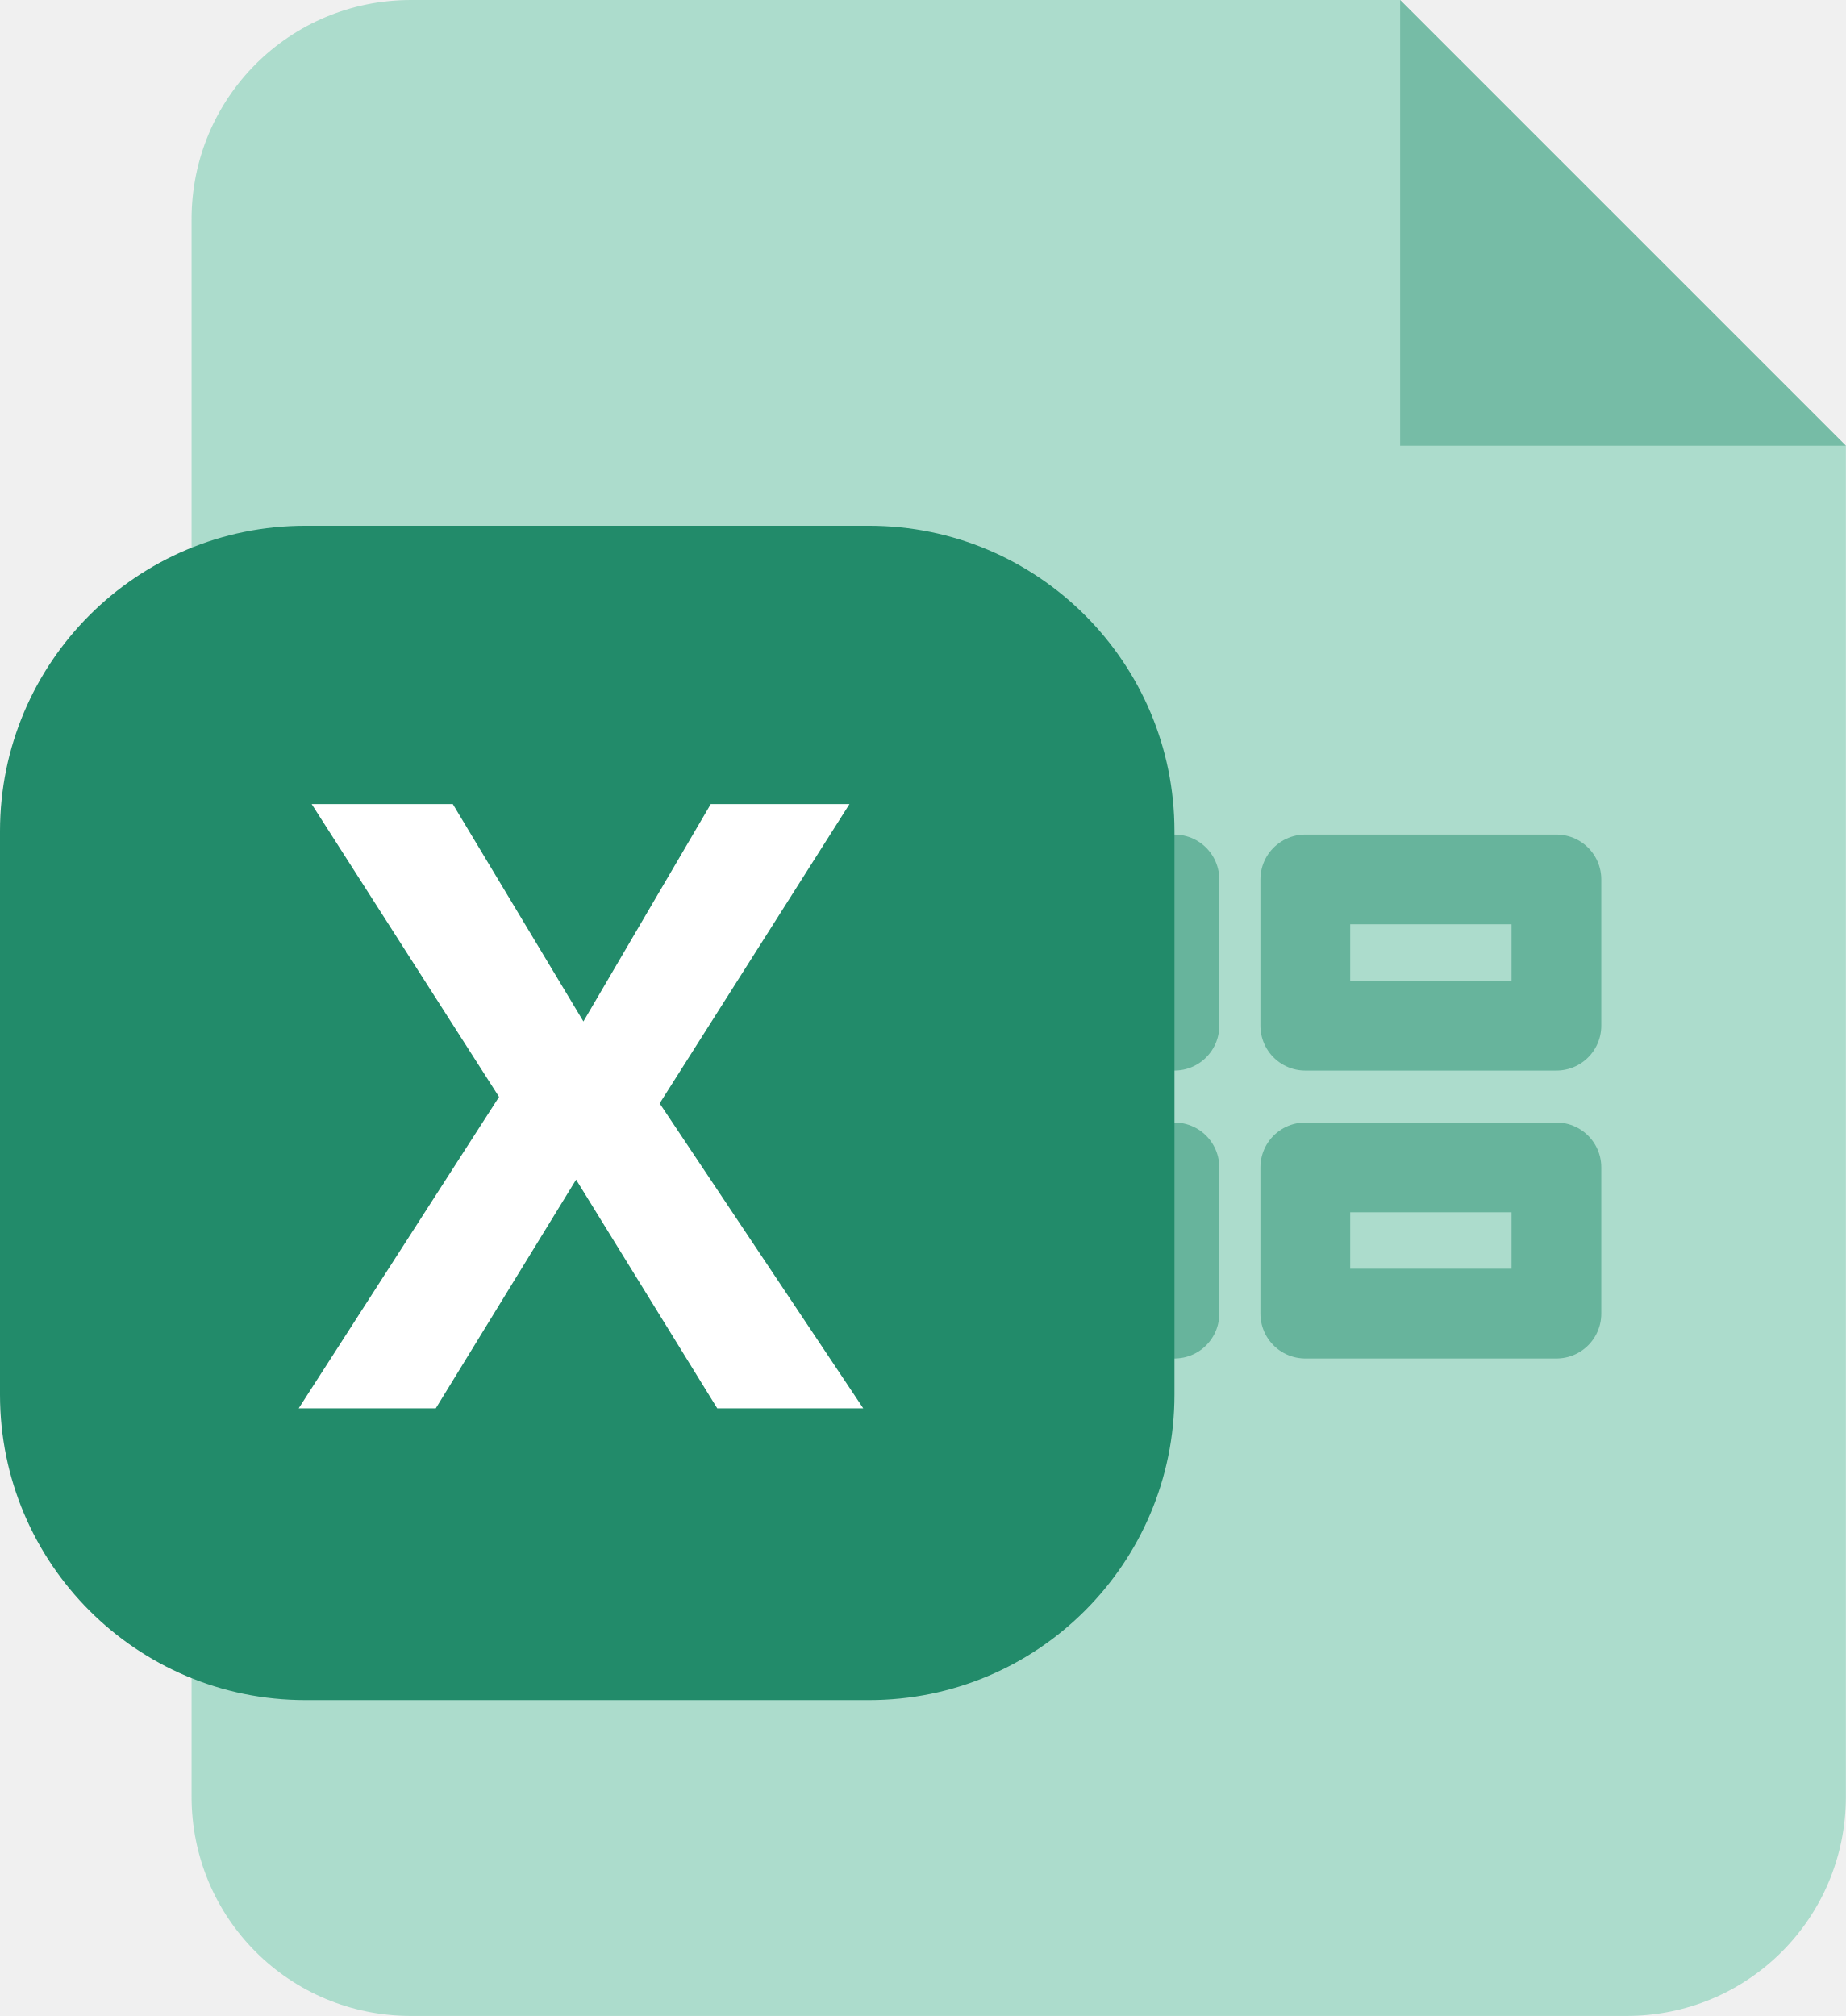
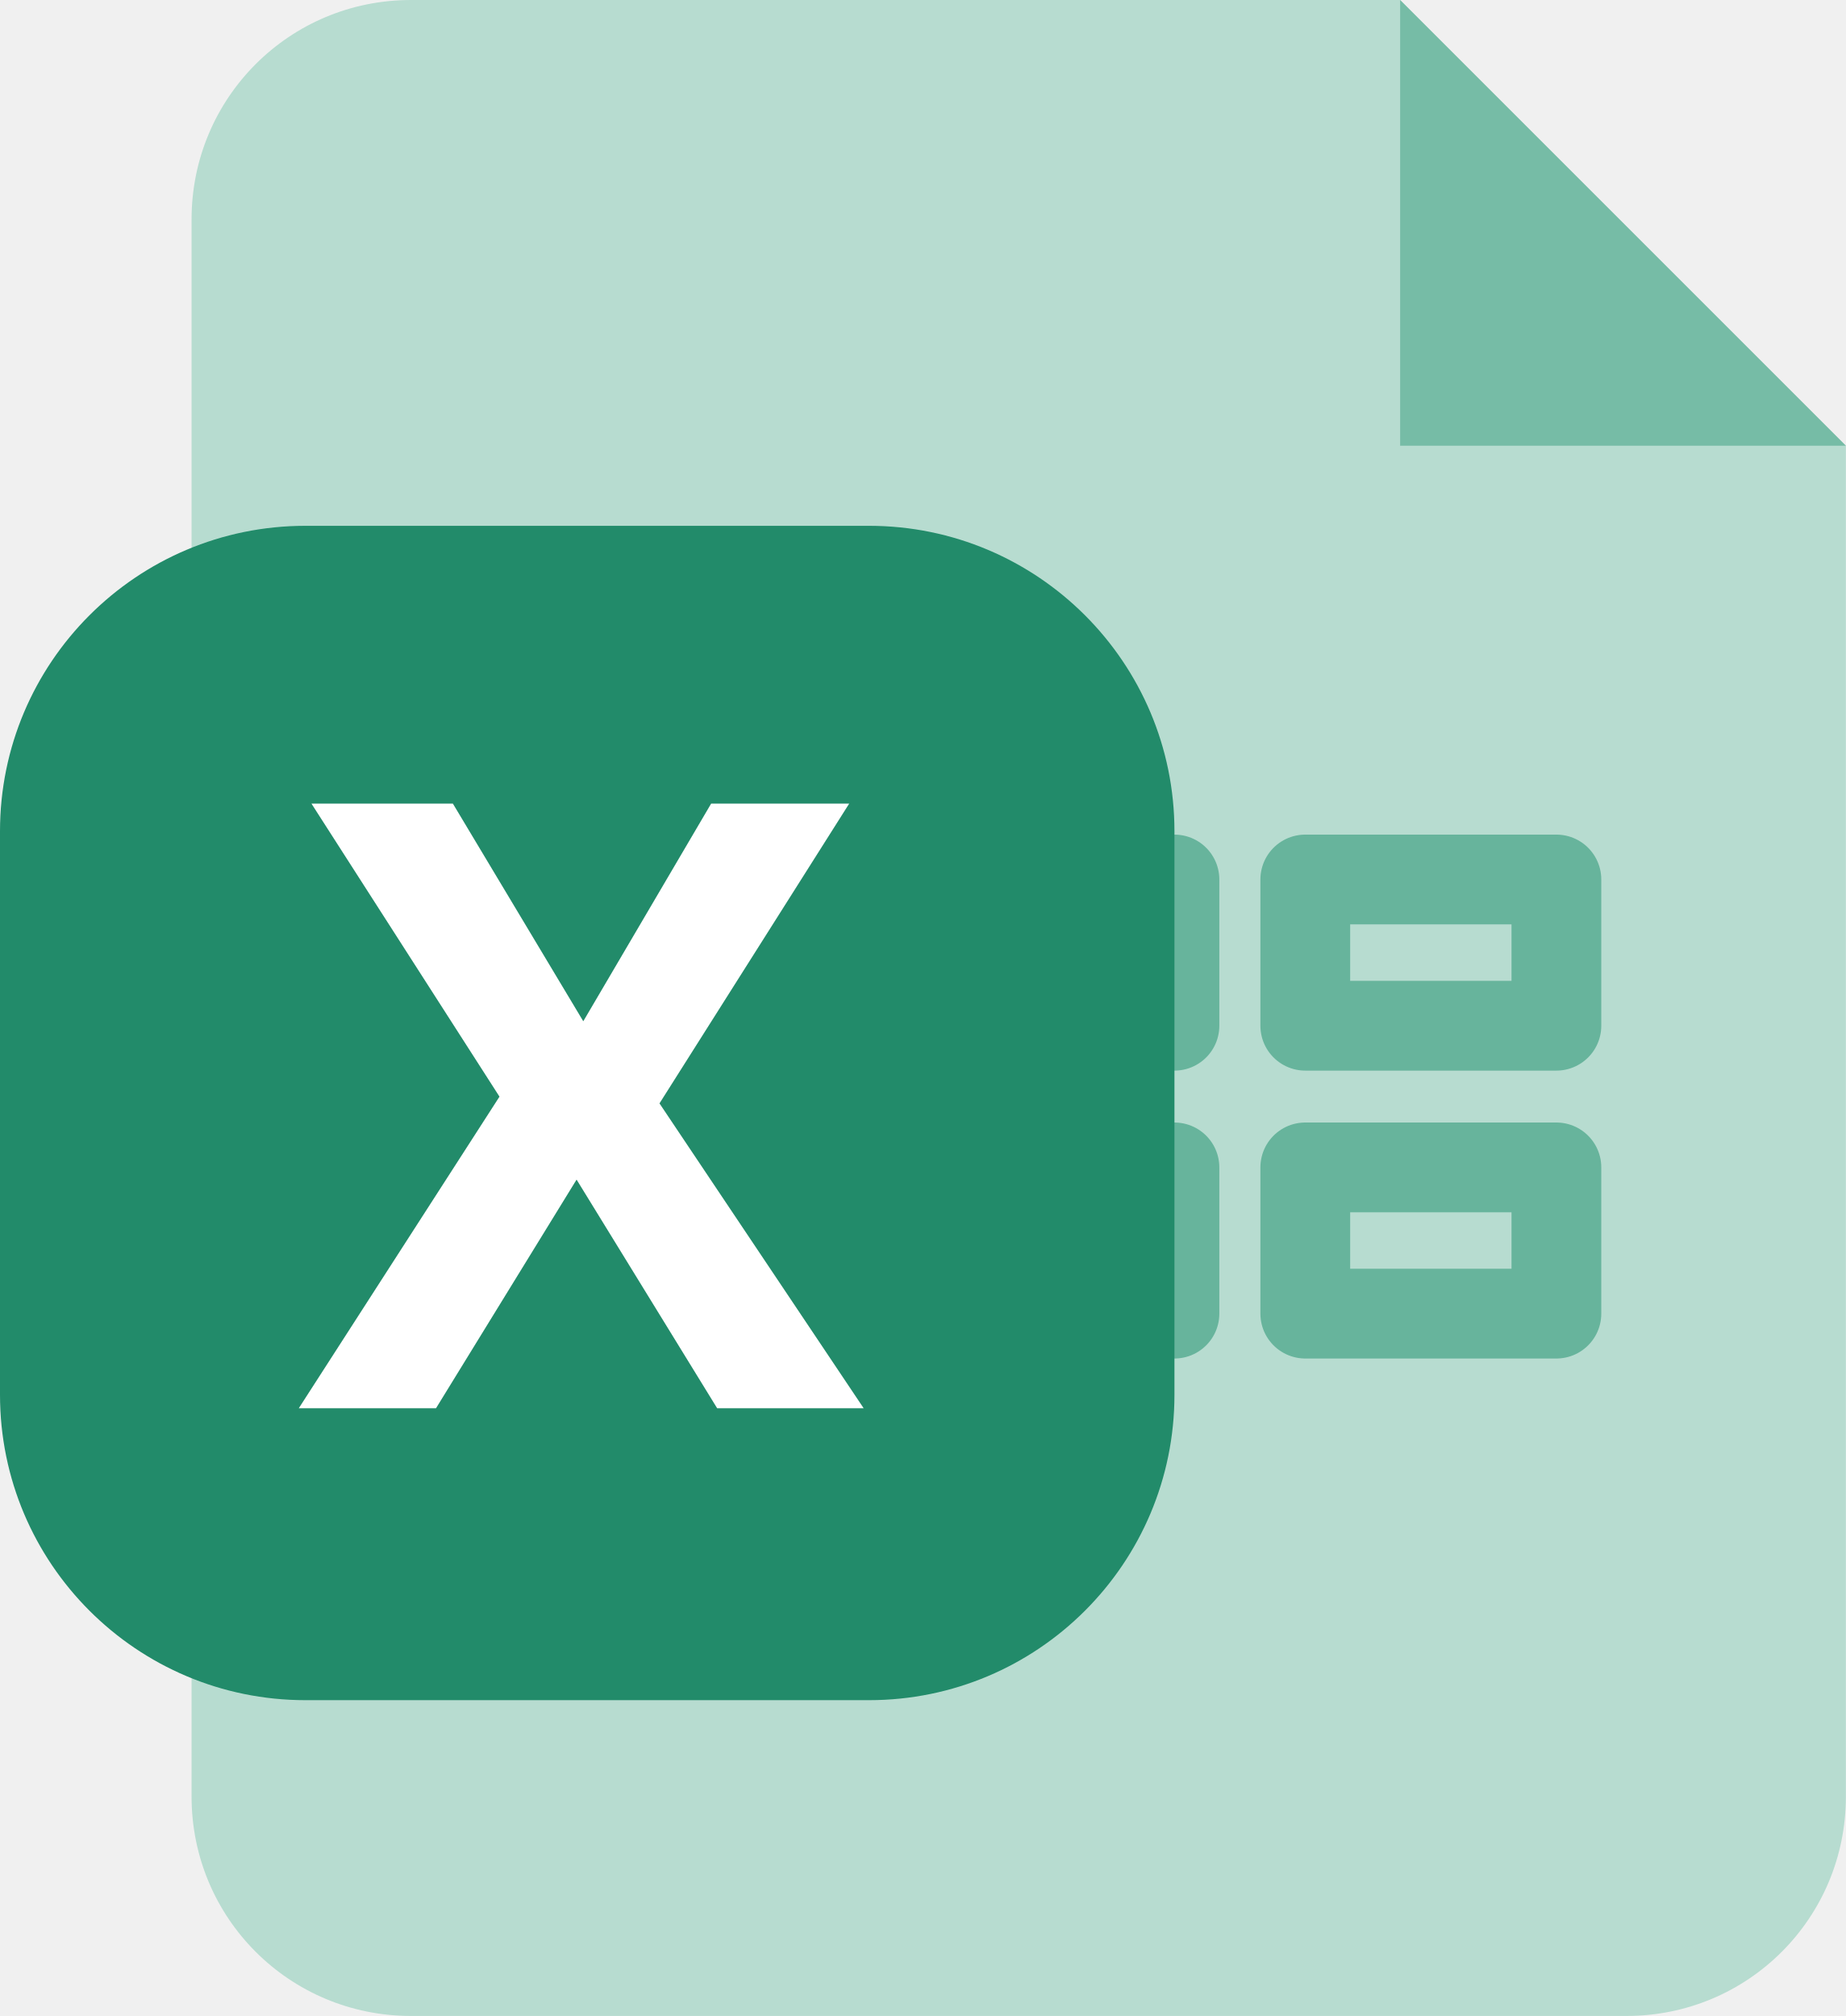
<svg xmlns="http://www.w3.org/2000/svg" width="35.556mm" height="38.835mm" version="1.1" viewBox="0 0 35.556 38.835">
-   <g transform="translate(-48.778 -30.788)">
-     <path d="m56.694 30.788c-2.341 0-4.226 1.885-4.226 4.226v30.382c0 2.341 1.885 4.226 4.226 4.226h23.413c2.341 0 4.226-1.885 4.226-4.226v-26.022l-8.586-8.586z" style="fill-rule:evenodd;fill:#acdccc;paint-order:normal" />
-     <rect x="66.562" y="47.729" width="4.837" height="2.817" rx="0" ry="0" style="fill:none;paint-order:normal;stroke-linecap:round;stroke-linejoin:round;stroke-width:1.729;stroke:#67b49c" />
-     <rect x="73.92" y="47.729" width="4.837" height="2.817" rx="0" ry="0" style="fill:none;paint-order:normal;stroke-linecap:round;stroke-linejoin:round;stroke-width:1.729;stroke:#67b49c" />
-     <rect x="66.562" y="53.276" width="4.837" height="2.817" rx="0" ry="0" style="fill:none;paint-order:normal;stroke-linecap:round;stroke-linejoin:round;stroke-width:1.729;stroke:#67b49c" />
-     <rect x="73.92" y="53.276" width="4.837" height="2.817" rx="0" ry="0" style="fill:none;paint-order:normal;stroke-linecap:round;stroke-linejoin:round;stroke-width:1.729;stroke:#67b49c" />
-     <path d="m75.747 30.788v8.586h8.586" style="fill-rule:evenodd;fill:#76bca6;paint-order:normal" />
-     <rect x="48.778" y="40.916" width="22.622" height="22.622" rx="5.884" ry="5.884" style="fill-rule:evenodd;fill:#228b6a;paint-order:stroke markers fill" />
-     <text x="54.533" y="57.916" style="fill-rule:evenodd;fill:#ffffff;font-family:'Noto Sans';font-size:16.314px;font-weight:bold;paint-order:stroke markers fill;stroke-linecap:round;stroke-linejoin:round;stroke-width:17.295" xml:space="preserve">
-       <tspan x="54.533" y="57.916" style="fill:#ffffff;stroke-width:17.295">X</tspan>
-     </text>
+   <path d="m7.916 0c-2.341 0-4.226 1.885-4.226 4.226v30.382c0 2.341 1.885 4.226 4.226 4.226h23.413c2.341 0 4.226-1.885 4.226-4.226v-26.022l-8.586-8.586z" style="fill-rule:evenodd;fill:#b7dcd0;paint-order:normal" />
+   <rect x="17.785" y="16.942" width="4.837" height="2.817" rx="0" ry="0" style="fill:none;paint-order:normal;stroke-linecap:round;stroke-linejoin:round;stroke-width:1.729;stroke:#67b49c" />
+   <rect x="25.142" y="16.942" width="4.837" height="2.817" rx="0" ry="0" style="fill:none;paint-order:normal;stroke-linecap:round;stroke-linejoin:round;stroke-width:1.729;stroke:#67b49c" />
+   <rect x="17.785" y="22.488" width="4.837" height="2.817" rx="0" ry="0" style="fill:none;paint-order:normal;stroke-linecap:round;stroke-linejoin:round;stroke-width:1.729;stroke:#67b49c" />
+   <rect x="25.142" y="22.488" width="4.837" height="2.817" rx="0" ry="0" style="fill:none;paint-order:normal;stroke-linecap:round;stroke-linejoin:round;stroke-width:1.729;stroke:#67b49c" />
+   <path d="m26.969 0v8.586h8.586" style="fill-rule:evenodd;fill:#76bca6;paint-order:normal" />
+   <rect y="10.129" width="22.622" height="22.622" rx="5.884" ry="5.884" style="fill-rule:evenodd;fill:#228b6a;paint-order:stroke markers fill" />
+   <g style="fill-rule:evenodd;fill:#fff;paint-order:stroke markers fill;stroke-linecap:round;stroke-linejoin:round;stroke-width:17.295" aria-label="X">
+     <path d="m16.636 27.128h-2.822l-2.708-4.405-2.708 4.405h-2.643l3.866-6.003-3.622-5.645h2.724l2.512 4.193 2.463-4.193h2.659l-3.654 5.775z" />
  </g>
</svg>
